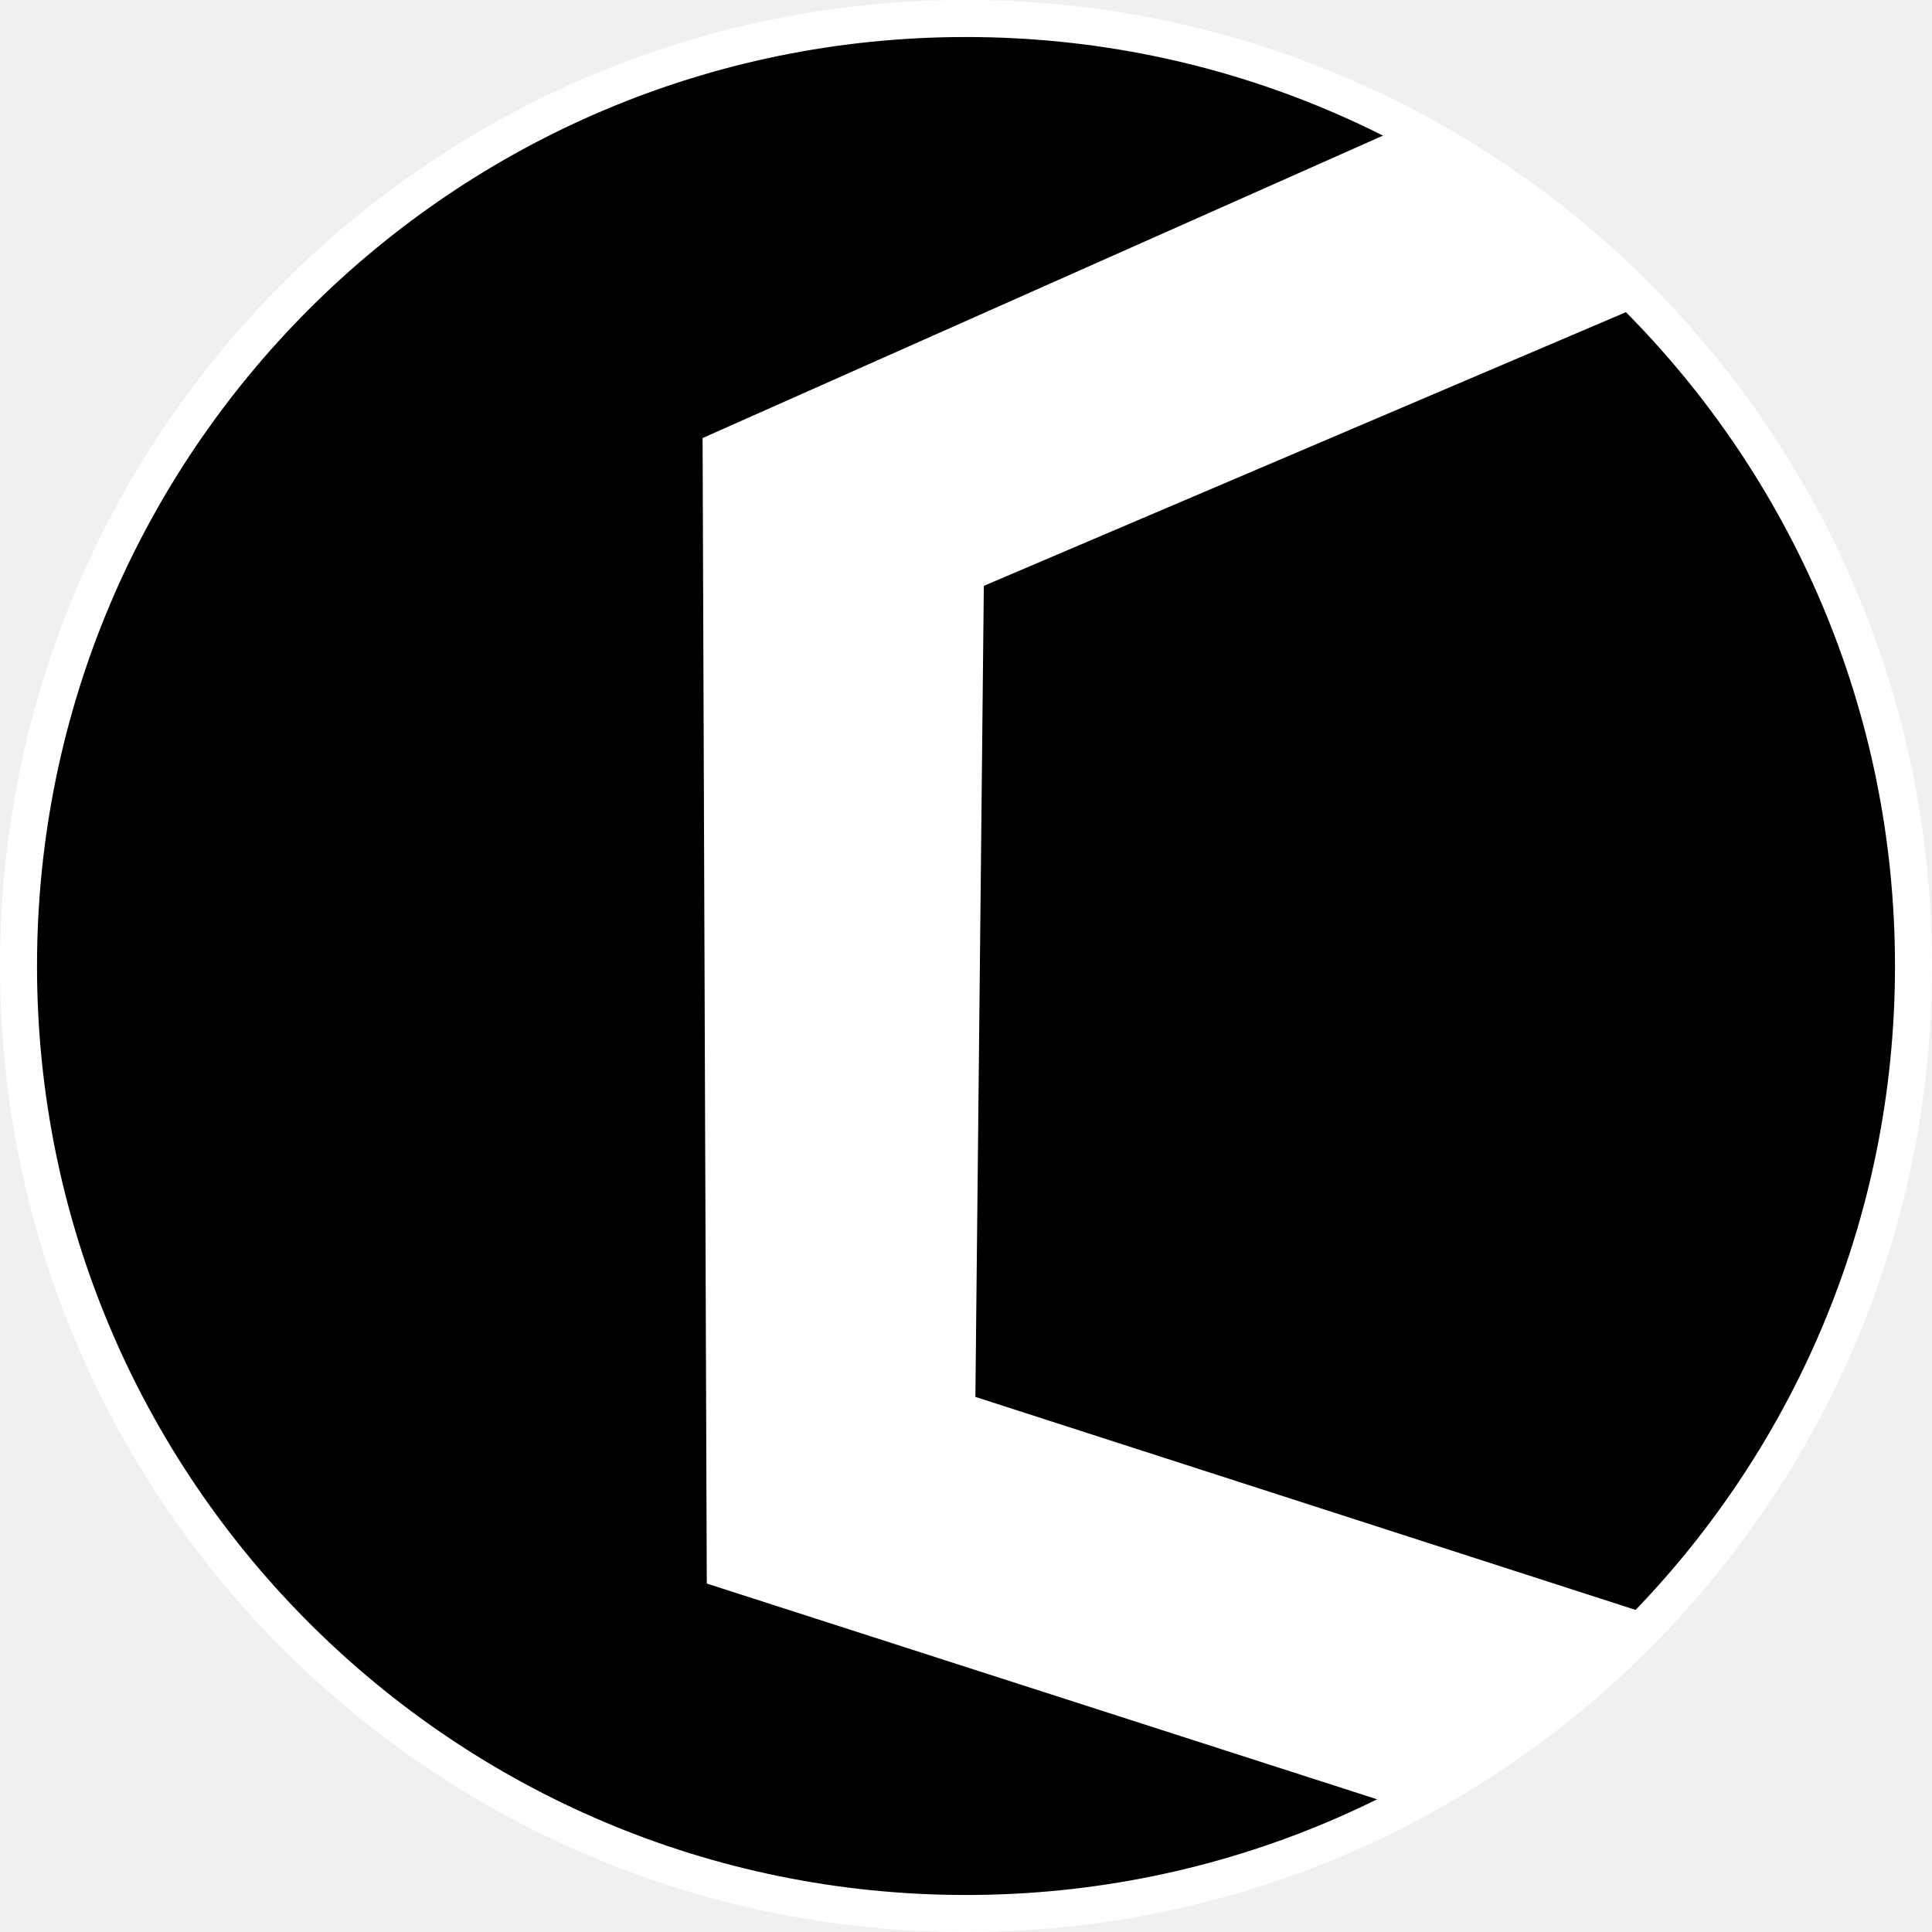
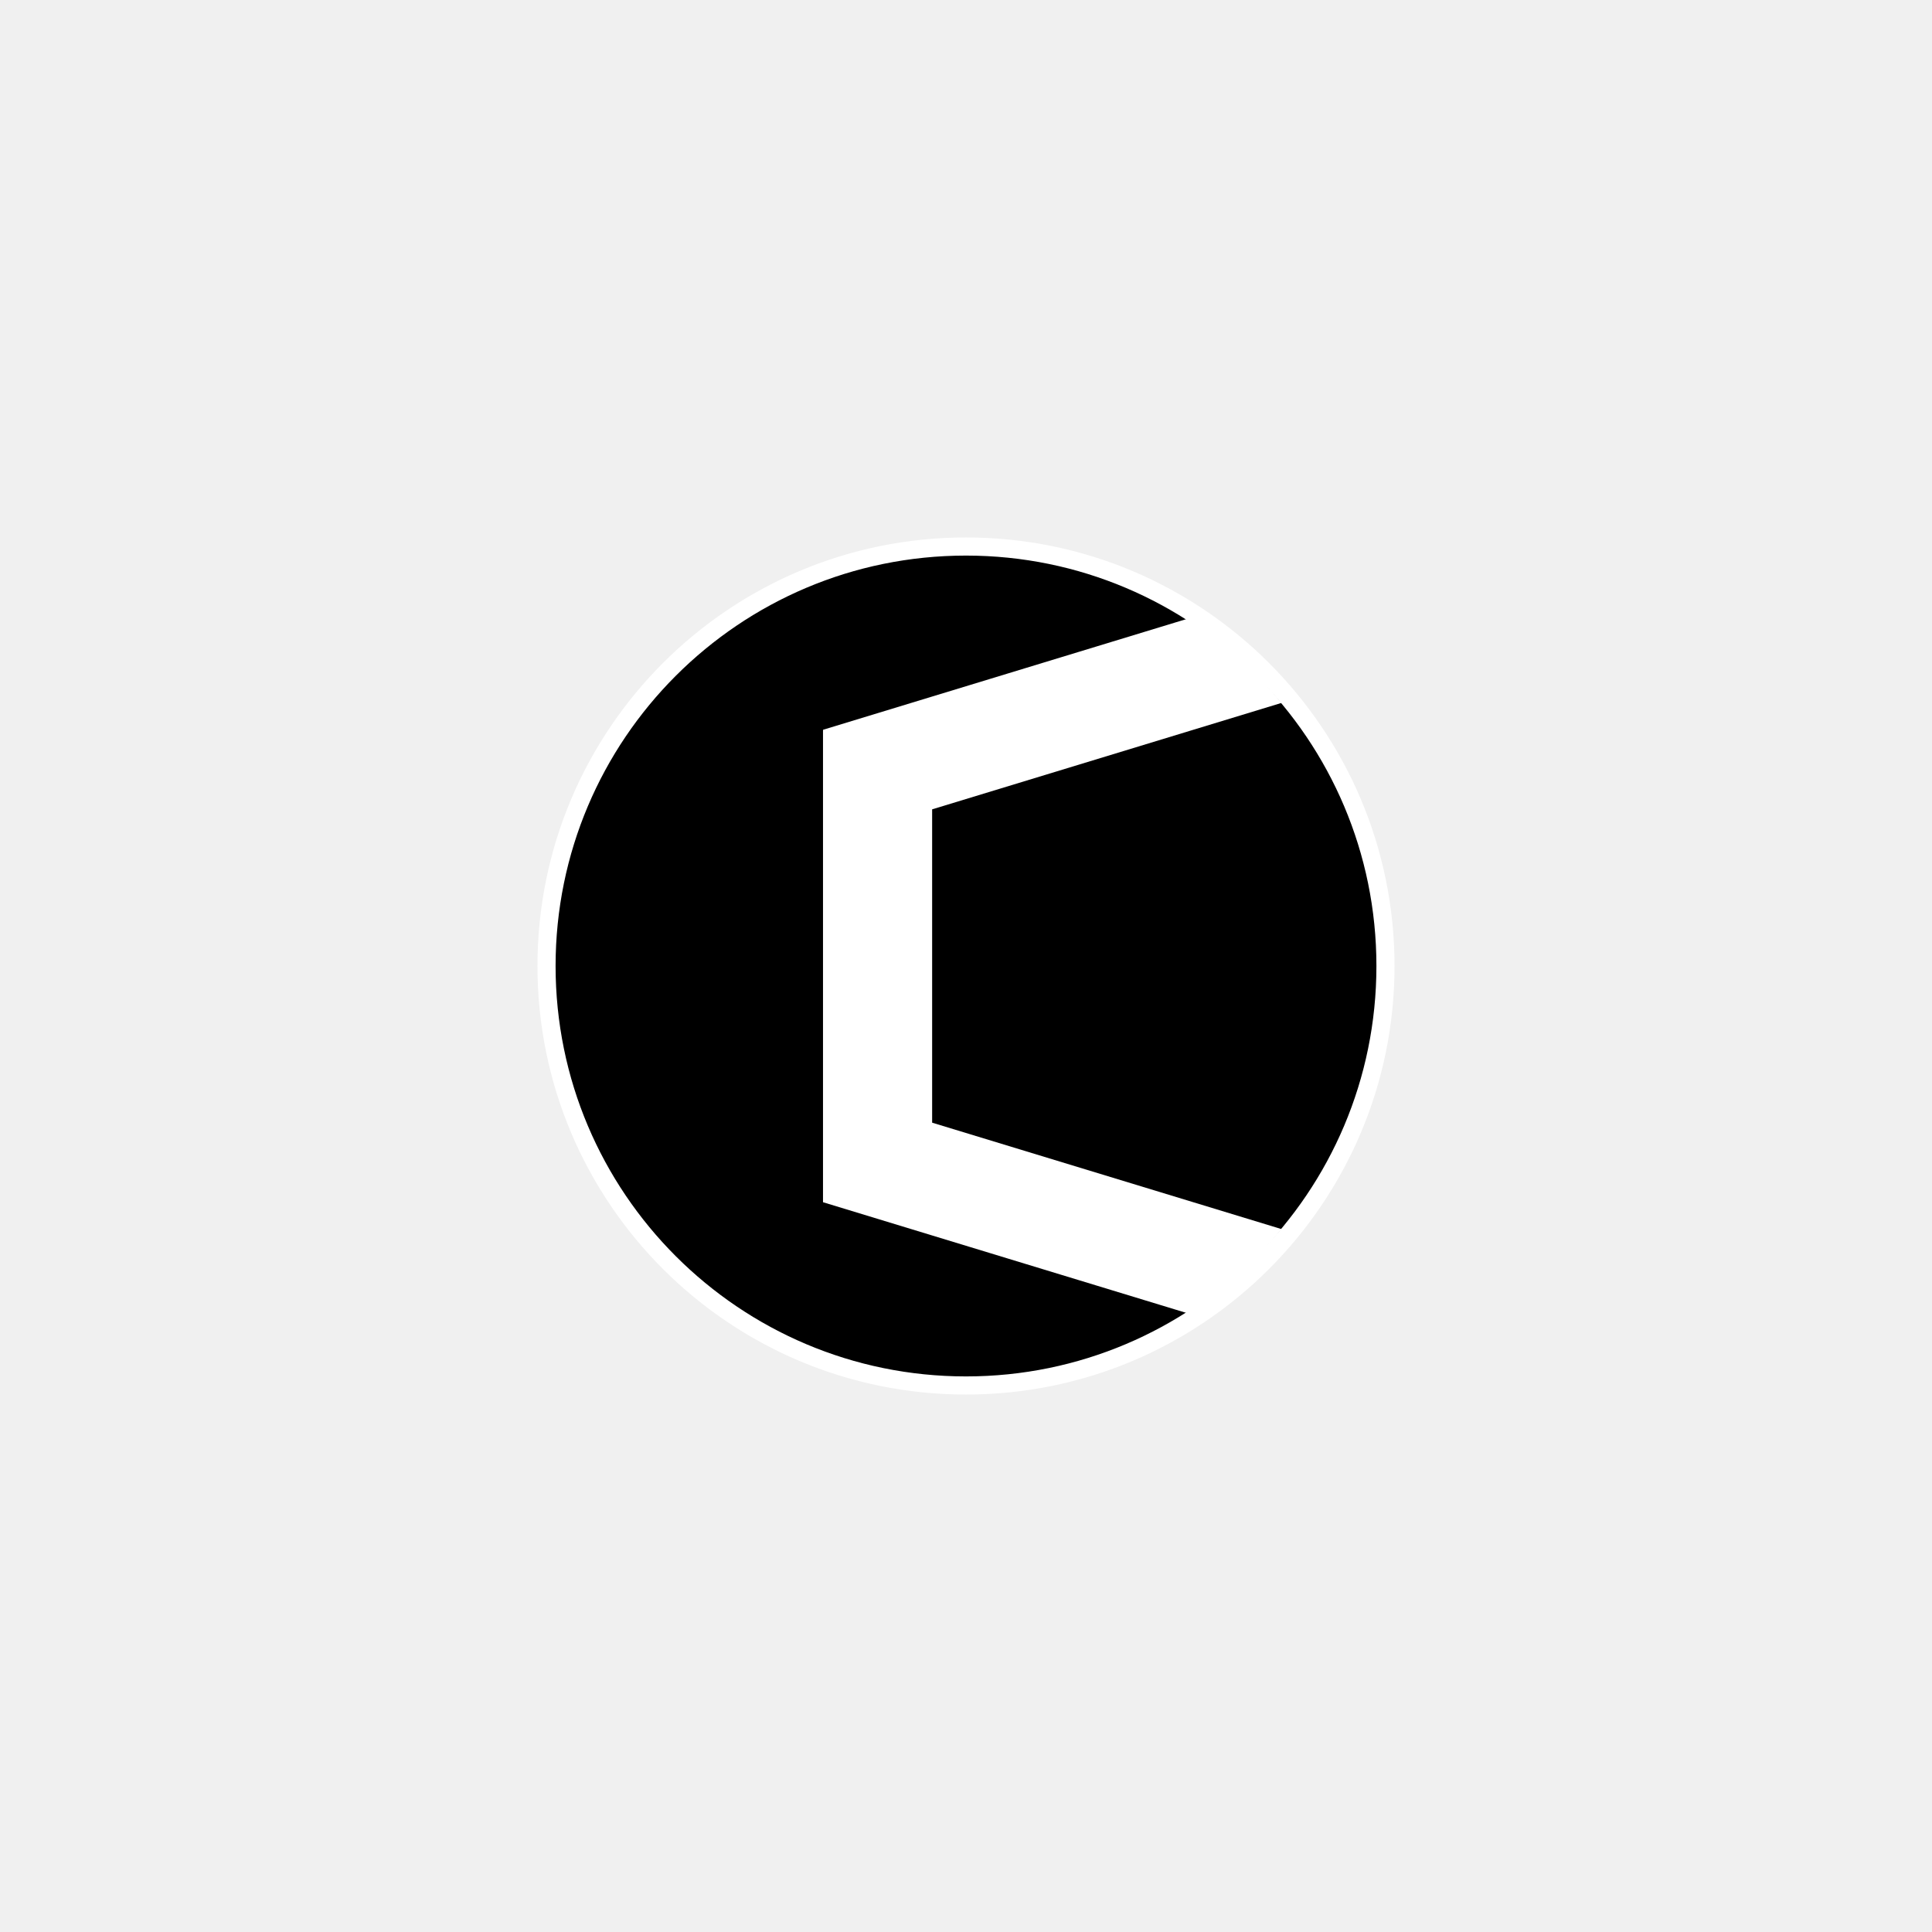
- <svg xmlns="http://www.w3.org/2000/svg" version="1.2" viewBox="0 0 1024 1024" preserveAspectRatio="xMidYMid meet" baseProfile="tiny-ps" xml:space="preserve">
-   <circle cx="512" cy="512" r="502.19" stroke="#fff" stroke-width="19.617" style="font-variation-settings:'wdth' 75, 'wght' 700" />
-   <path d="m756.27 62h-1.072l-0.01 0.016-382.8 170.16 2.223 607.14 381.17 122.69h0.494a512 512 0 0 0 131.36-102.03l-370.66-119.59 4.473-429.87 359.73-153.33a512 512 0 0 0-124.9-95.186z" fill="#fff" stroke-width="0" style="font-variation-settings:'wdth' 75, 'wght' 700" />
+ <svg xmlns="http://www.w3.org/2000/svg" version="1.2" viewBox="0 0 1024 1024" xml:space="preserve" preserveAspectRatio="xMidYMid meet" baseProfile="tiny-ps">
+   <circle cx="512" cy="512" r="222.33" stroke="#fff" stroke-width="9.6" />
+   <path d="m630.32 327.67-194.11 59.133 0.088 0.395h-0.088v250l194.11 59.133a222.33 222.33 0 0 0 48.861-44.898l-185.13-56.395v-166.07l185.13-56.395a222.33 222.33 0 0 0-48.861-44.898z" fill="#fff" stroke-width=".925" />
</svg>
